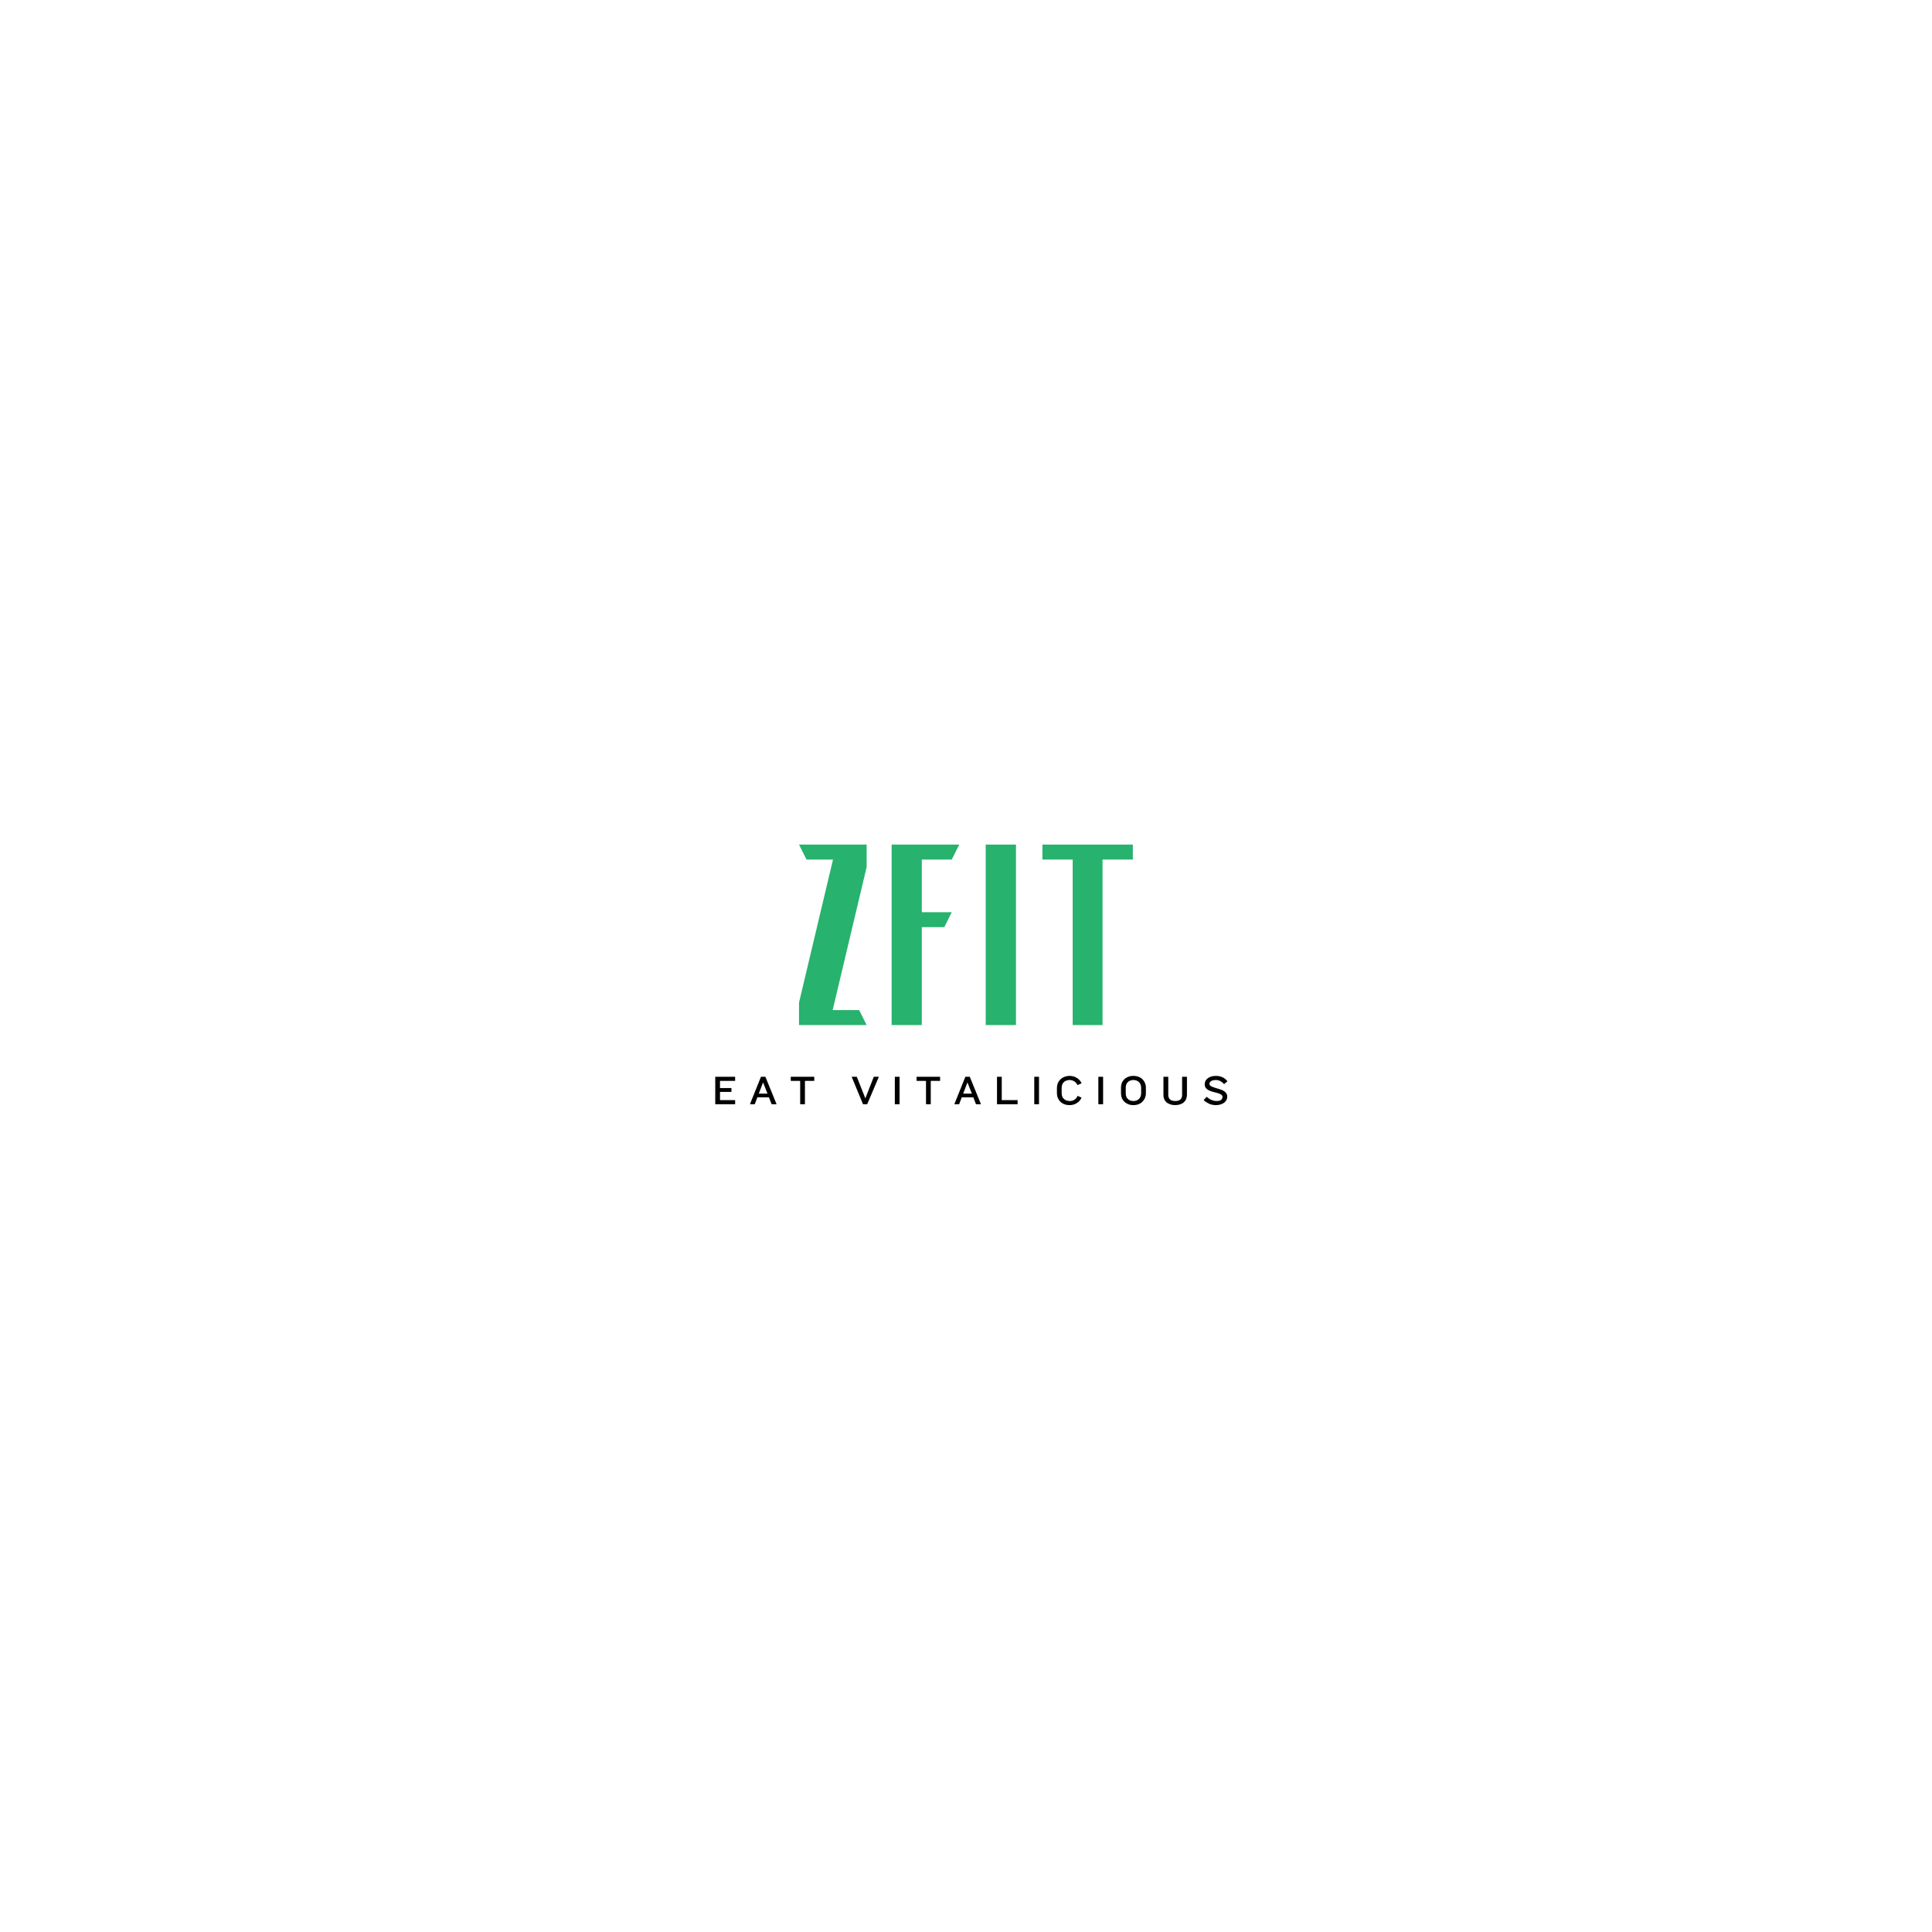
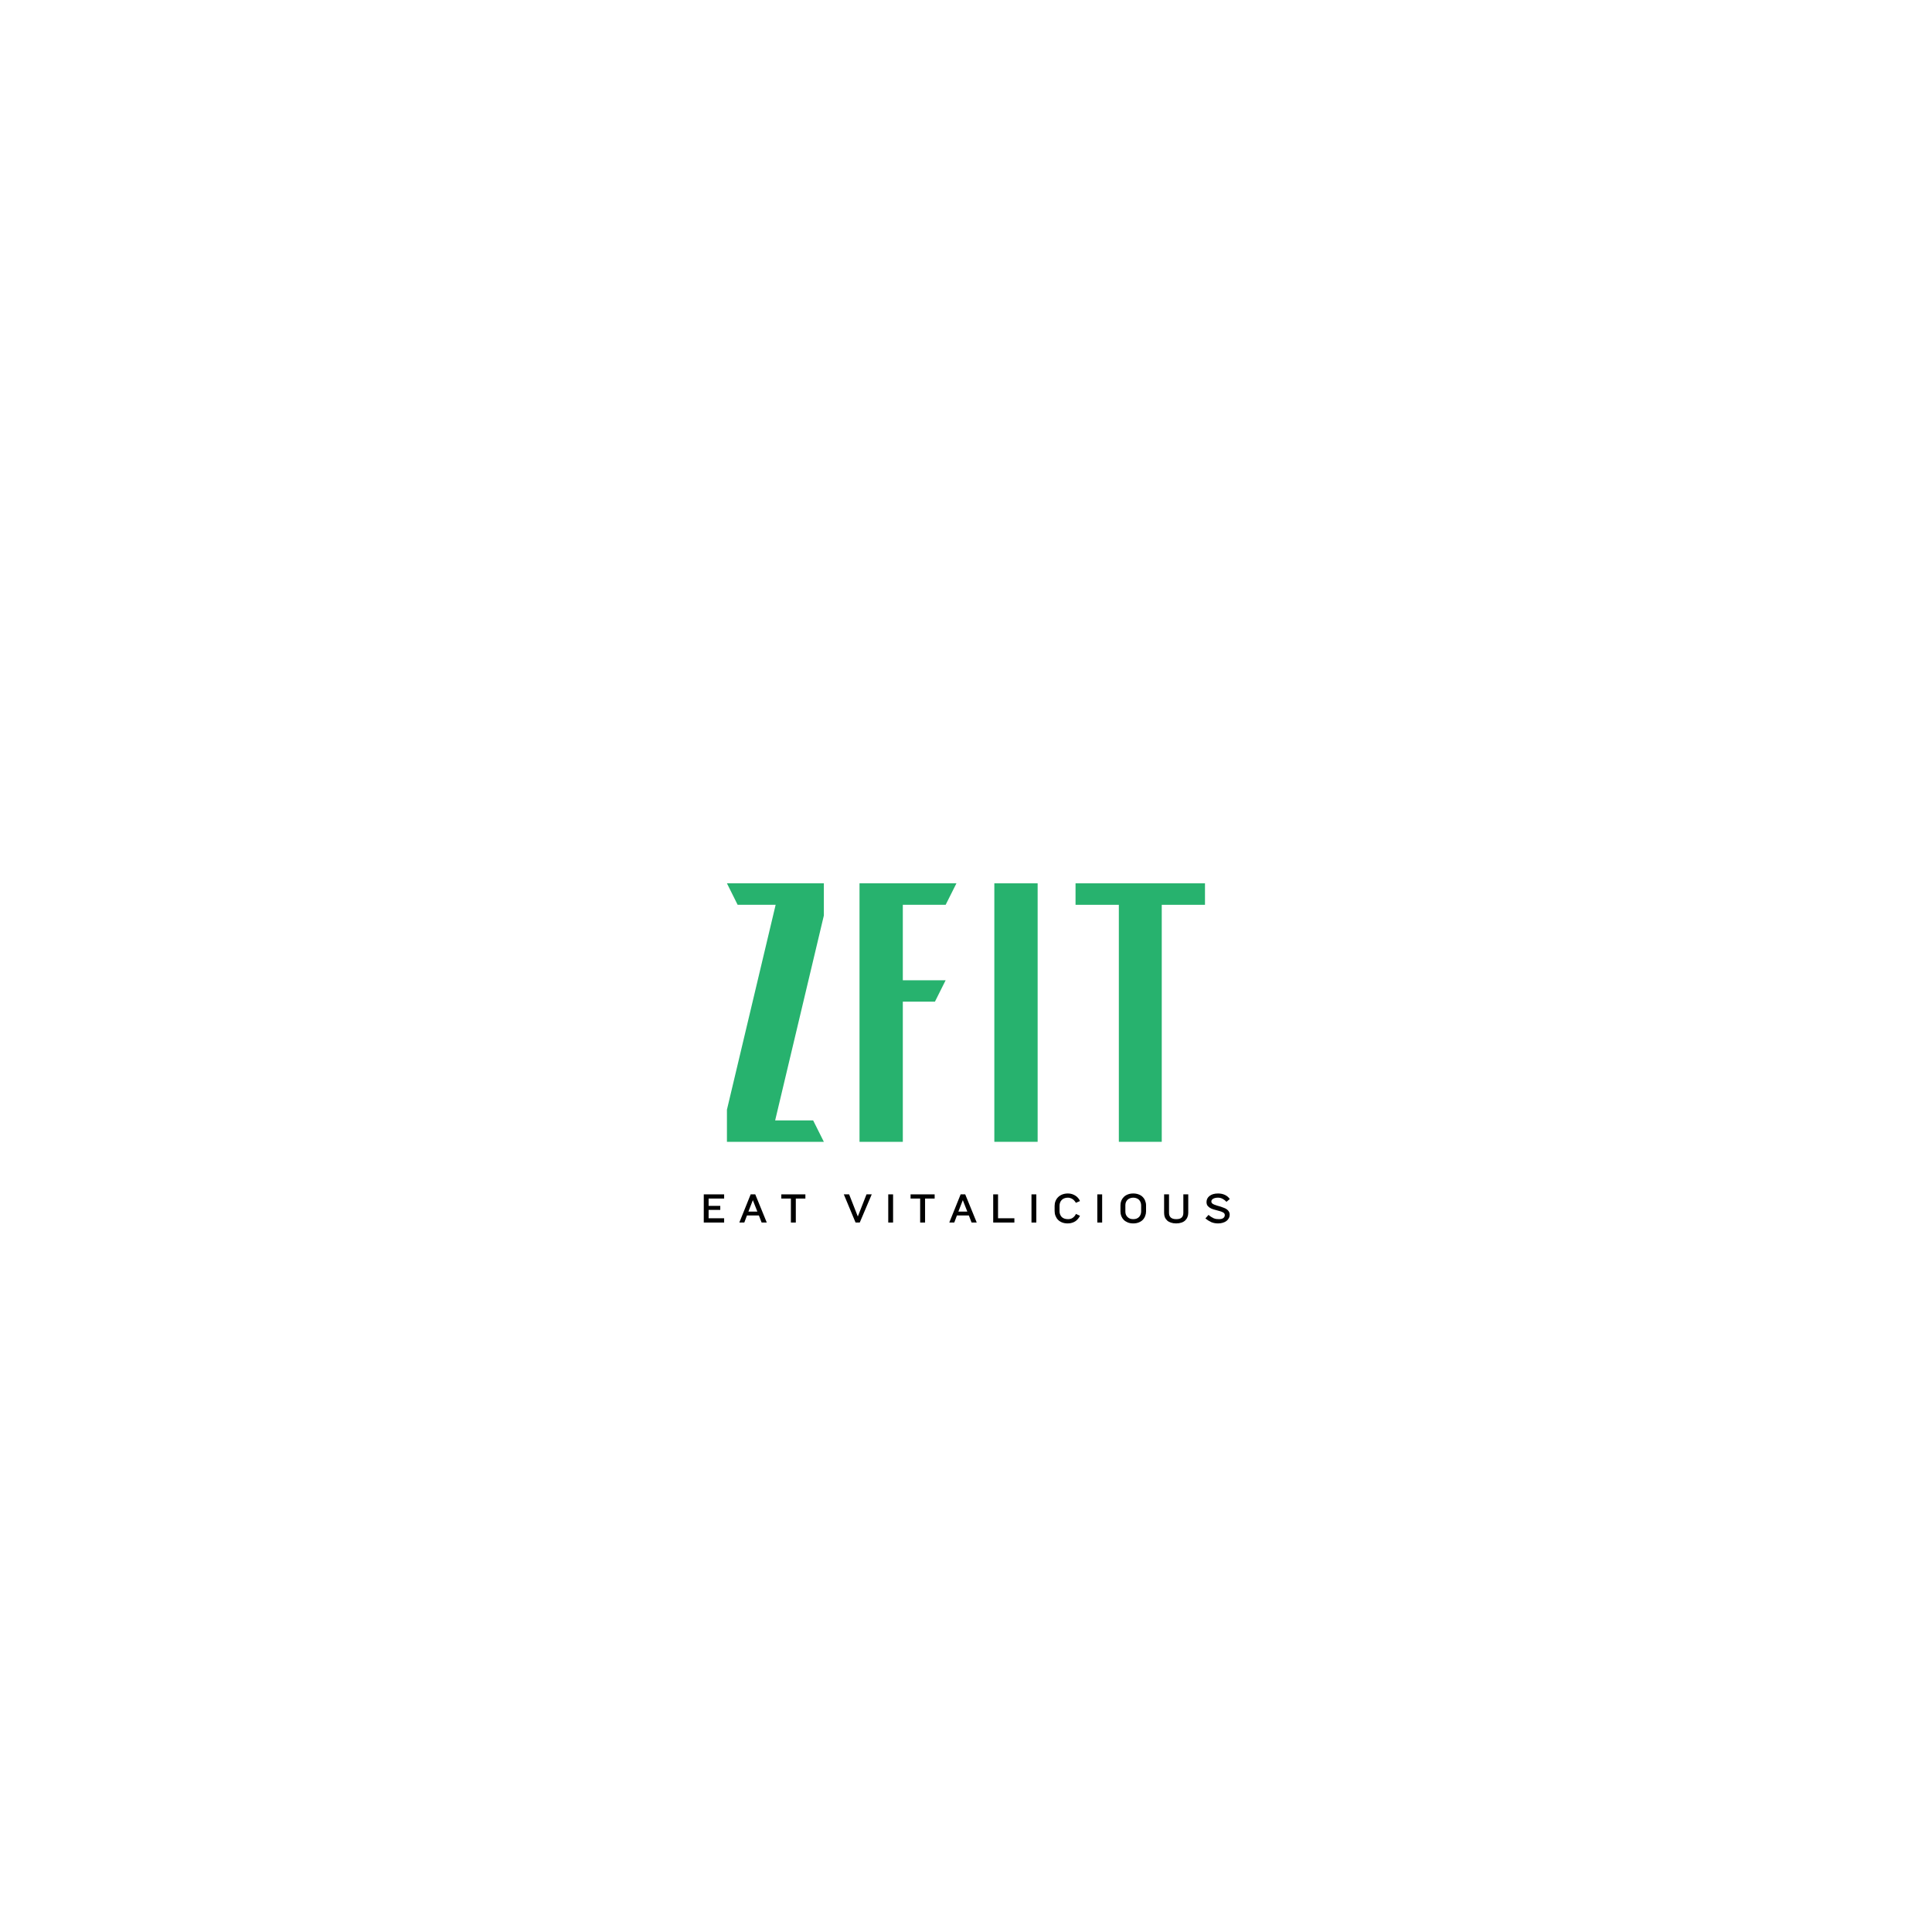
<svg xmlns="http://www.w3.org/2000/svg" width="500" zoomAndPan="magnify" viewBox="0 0 375 375" height="500" preserveAspectRatio="xMidYMid meet" version="1.2">
  <defs />
-   <g id="8514b90325">
+   <g id="2a45050189">
    <g style="fill:#27b26e;fill-opacity:1;">
-       <g transform="translate(153.2765, 198.9643)">
-         <path style="stroke:none" d="M 1.812 -4.359 L 8.406 -32.125 L 3.266 -32.125 L 1.812 -35.031 L 14.938 -35.031 L 14.938 -30.672 L 8.344 -2.906 L 13.484 -2.906 L 14.938 0 L 1.812 0 Z M 1.812 -4.359 " />
+       <g transform="translate(138.5038, 221.625)">
+         <path style="stroke:none" d="M 2.594 -6.234 L 12.047 -46 L 4.672 -46 L 2.594 -50.172 L 21.406 -50.172 L 21.406 -43.922 L 11.953 -4.156 L 19.328 -4.156 L 21.406 0 L 2.594 0 Z M 2.594 -6.234 " />
      </g>
    </g>
    <g style="fill:#27b26e;fill-opacity:1;">
-       <g transform="translate(170.0328, 198.9643)">
-         <path style="stroke:none" d="M 3.031 -35.031 L 16.156 -35.031 L 14.703 -32.125 L 8.891 -32.125 L 8.891 -21.906 L 14.703 -21.906 L 13.25 -19 L 8.891 -19 L 8.891 0 L 3.031 0 Z M 3.031 -35.031 " />
+       <g transform="translate(162.5022, 221.625)">
+         <path style="stroke:none" d="M 4.328 -50.172 L 23.141 -50.172 L 21.047 -46 L 12.734 -46 L 12.734 -31.359 L 21.047 -31.359 L 18.969 -27.203 L 12.734 -27.203 L 12.734 0 L 4.328 0 Z M 4.328 -50.172 " />
      </g>
    </g>
    <g style="fill:#27b26e;fill-opacity:1;">
-       <g transform="translate(187.999, 198.9643)">
-         <path style="stroke:none" d="M 3.328 -35.031 L 9.203 -35.031 L 9.203 0 L 3.328 0 Z M 3.328 -35.031 " />
+       <g transform="translate(188.2333, 221.625)">
+         <path style="stroke:none" d="M 4.766 -50.172 L 13.172 -50.172 L 13.172 0 L 4.766 0 Z M 4.766 -50.172 " />
      </g>
    </g>
    <g style="fill:#27b26e;fill-opacity:1;">
-       <g transform="translate(200.5209, 198.9643)">
-         <path style="stroke:none" d="M 7.688 -32.125 L 1.812 -32.125 L 1.812 -35.031 L 19.359 -35.031 L 19.359 -32.125 L 13.484 -32.125 L 13.484 0 L 7.688 0 Z M 7.688 -32.125 " />
+       <g transform="translate(206.1672, 221.625)">
+         <path style="stroke:none" d="M 11 -46 L 2.594 -46 L 2.594 -50.172 L 27.719 -50.172 L 27.719 -46 L 19.328 -46 L 19.328 0 L 11 0 Z M 11 -46 " />
      </g>
    </g>
    <g style="fill:#000000;fill-opacity:1;">
-       <g transform="translate(138.2044, 214.3302)">
-         <path style="stroke:none" d="M 0.625 0 L 0.625 -5.328 L 4.484 -5.328 L 4.484 -4.531 L 1.547 -4.531 L 1.547 -3.141 L 3.766 -3.141 L 3.766 -2.391 L 1.547 -2.391 L 1.547 -0.797 L 4.484 -0.797 L 4.484 0 Z M 0.625 0 " />
+       <g transform="translate(135.9462, 237.2935)">
+         <path style="stroke:none" d="M 0.656 0 L 0.656 -5.469 L 4.609 -5.469 L 4.609 -4.656 L 1.594 -4.656 L 1.594 -3.234 L 3.859 -3.234 L 3.859 -2.453 L 1.594 -2.453 L 1.594 -0.828 L 4.609 -0.828 L 4.609 0 Z M 0.656 0 " />
      </g>
    </g>
    <g style="fill:#000000;fill-opacity:1;">
-       <g transform="translate(145.4684, 214.3302)">
-         <path style="stroke:none" d="M 4.297 0 L 3.781 -1.344 L 1.531 -1.344 L 1.031 0 L 0.094 0 L 2.234 -5.328 L 3.094 -5.328 L 5.266 0 Z M 2.641 -4.234 L 1.812 -2.062 L 3.5 -2.062 Z M 2.641 -4.234 " />
+       <g transform="translate(143.4082, 237.2935)">
+         <path style="stroke:none" d="M 4.422 0 L 3.891 -1.375 L 1.578 -1.375 L 1.062 0 L 0.094 0 L 2.297 -5.469 L 3.188 -5.469 L 5.422 0 Z M 2.719 -4.344 L 1.859 -2.125 L 3.594 -2.125 Z M 2.719 -4.344 " />
      </g>
    </g>
    <g style="fill:#000000;fill-opacity:1;">
-       <g transform="translate(153.2205, 214.3302)">
-         <path style="stroke:none" d="M 3.016 -4.531 L 3.016 0 L 2.094 0 L 2.094 -4.531 L 0.266 -4.531 L 0.266 -5.328 L 4.828 -5.328 L 4.828 -4.531 Z M 3.016 -4.531 " />
+       <g transform="translate(151.3715, 237.2935)">
+         <path style="stroke:none" d="M 3.094 -4.656 L 3.094 0 L 2.141 0 L 2.141 -4.656 L 0.281 -4.656 L 0.281 -5.469 L 4.953 -5.469 L 4.953 -4.656 Z M 3.094 -4.656 " />
      </g>
    </g>
    <g style="fill:#000000;fill-opacity:1;">
-       <g transform="translate(160.7165, 214.3302)">
+       <g transform="translate(159.0718, 237.2935)">
        <path style="stroke:none" d="" />
      </g>
    </g>
    <g style="fill:#000000;fill-opacity:1;">
-       <g transform="translate(165.1965, 214.3302)">
-         <path style="stroke:none" d="M 3.125 0 L 2.312 0 L 0.109 -5.328 L 1.109 -5.328 L 2.766 -1.141 L 4.406 -5.328 L 5.391 -5.328 Z M 3.125 0 " />
+       <g transform="translate(163.6739, 237.2935)">
+         <path style="stroke:none" d="M 3.203 0 L 2.391 0 L 0.109 -5.469 L 1.141 -5.469 L 2.828 -1.172 L 4.516 -5.469 L 5.531 -5.469 Z M 3.203 0 " />
      </g>
    </g>
    <g style="fill:#000000;fill-opacity:1;">
-       <g transform="translate(173.0606, 214.3302)">
-         <path style="stroke:none" d="M 0.625 0 L 0.625 -5.328 L 1.547 -5.328 L 1.547 0 Z M 0.625 0 " />
+       <g transform="translate(171.7523, 237.2935)">
+         <path style="stroke:none" d="M 0.656 0 L 0.656 -5.469 L 1.594 -5.469 L 1.594 0 Z M 0.656 0 " />
      </g>
    </g>
    <g style="fill:#000000;fill-opacity:1;">
-       <g transform="translate(177.6446, 214.3302)">
-         <path style="stroke:none" d="M 3.016 -4.531 L 3.016 0 L 2.094 0 L 2.094 -4.531 L 0.266 -4.531 L 0.266 -5.328 L 4.828 -5.328 L 4.828 -4.531 Z M 3.016 -4.531 " />
+       <g transform="translate(176.4612, 237.2935)">
+         <path style="stroke:none" d="M 3.094 -4.656 L 3.094 0 L 2.141 0 L 2.141 -4.656 L 0.281 -4.656 L 0.281 -5.469 L 4.953 -5.469 L 4.953 -4.656 Z M 3.094 -4.656 " />
      </g>
    </g>
    <g style="fill:#000000;fill-opacity:1;">
-       <g transform="translate(185.1406, 214.3302)">
-         <path style="stroke:none" d="M 4.297 0 L 3.781 -1.344 L 1.531 -1.344 L 1.031 0 L 0.094 0 L 2.234 -5.328 L 3.094 -5.328 L 5.266 0 Z M 2.641 -4.234 L 1.812 -2.062 L 3.5 -2.062 Z M 2.641 -4.234 " />
+       <g transform="translate(184.1616, 237.2935)">
+         <path style="stroke:none" d="M 4.422 0 L 3.891 -1.375 L 1.578 -1.375 L 1.062 0 L 0.094 0 L 2.297 -5.469 L 3.188 -5.469 L 5.422 0 Z M 2.719 -4.344 L 1.859 -2.125 L 3.594 -2.125 Z M 2.719 -4.344 " />
      </g>
    </g>
    <g style="fill:#000000;fill-opacity:1;">
-       <g transform="translate(192.8926, 214.3302)">
-         <path style="stroke:none" d="M 0.625 0 L 0.625 -5.328 L 1.547 -5.328 L 1.547 -0.797 L 4.625 -0.797 L 4.625 0 Z M 0.625 0 " />
+       <g transform="translate(192.1249, 237.2935)">
+         <path style="stroke:none" d="M 0.656 0 L 0.656 -5.469 L 1.594 -5.469 L 1.594 -0.828 L 4.766 -0.828 L 4.766 0 Z M 0.656 0 " />
      </g>
    </g>
    <g style="fill:#000000;fill-opacity:1;">
-       <g transform="translate(200.1247, 214.3302)">
-         <path style="stroke:none" d="M 0.625 0 L 0.625 -5.328 L 1.547 -5.328 L 1.547 0 Z M 0.625 0 " />
+       <g transform="translate(199.554, 237.2935)">
+         <path style="stroke:none" d="M 0.656 0 L 0.656 -5.469 L 1.594 -5.469 L 1.594 0 Z M 0.656 0 " />
      </g>
    </g>
    <g style="fill:#000000;fill-opacity:1;">
-       <g transform="translate(204.7087, 214.3302)">
-         <path style="stroke:none" d="M 4.438 -3.719 C 4.375 -3.844 4.297 -3.961 4.203 -4.078 C 4.109 -4.203 4 -4.305 3.875 -4.391 C 3.75 -4.484 3.609 -4.555 3.453 -4.609 C 3.297 -4.672 3.117 -4.703 2.922 -4.703 C 2.672 -4.703 2.445 -4.66 2.25 -4.578 C 2.051 -4.504 1.883 -4.398 1.75 -4.266 C 1.625 -4.129 1.523 -3.969 1.453 -3.781 C 1.391 -3.594 1.359 -3.383 1.359 -3.156 L 1.359 -2.141 C 1.359 -1.922 1.391 -1.719 1.453 -1.531 C 1.523 -1.352 1.629 -1.195 1.766 -1.062 C 1.898 -0.926 2.066 -0.816 2.266 -0.734 C 2.461 -0.66 2.691 -0.625 2.953 -0.625 C 3.328 -0.625 3.641 -0.719 3.891 -0.906 C 4.141 -1.094 4.328 -1.332 4.453 -1.625 L 5.219 -1.281 C 5.133 -1.094 5.023 -0.91 4.891 -0.734 C 4.754 -0.566 4.586 -0.414 4.391 -0.281 C 4.203 -0.145 3.984 -0.035 3.734 0.047 C 3.492 0.129 3.219 0.172 2.906 0.172 C 2.508 0.172 2.156 0.109 1.844 -0.016 C 1.539 -0.141 1.285 -0.305 1.078 -0.516 C 0.867 -0.734 0.707 -0.984 0.594 -1.266 C 0.488 -1.547 0.438 -1.848 0.438 -2.172 L 0.438 -3.125 C 0.438 -3.445 0.488 -3.75 0.594 -4.031 C 0.707 -4.32 0.875 -4.578 1.094 -4.797 C 1.312 -5.016 1.578 -5.188 1.891 -5.312 C 2.203 -5.438 2.551 -5.5 2.938 -5.5 C 3.227 -5.5 3.492 -5.457 3.734 -5.375 C 3.984 -5.289 4.207 -5.18 4.406 -5.047 C 4.602 -4.91 4.77 -4.758 4.906 -4.594 C 5.039 -4.426 5.145 -4.25 5.219 -4.062 Z M 4.438 -3.719 " />
+       <g transform="translate(204.263, 237.2935)">
+         <path style="stroke:none" d="M 4.562 -3.828 C 4.5 -3.953 4.414 -4.07 4.312 -4.188 C 4.219 -4.312 4.102 -4.422 3.969 -4.516 C 3.844 -4.609 3.695 -4.68 3.531 -4.734 C 3.375 -4.797 3.203 -4.828 3.016 -4.828 C 2.742 -4.828 2.508 -4.785 2.312 -4.703 C 2.113 -4.629 1.945 -4.52 1.812 -4.375 C 1.676 -4.238 1.57 -4.07 1.5 -3.875 C 1.426 -3.688 1.391 -3.477 1.391 -3.25 L 1.391 -2.188 C 1.391 -1.969 1.426 -1.766 1.5 -1.578 C 1.57 -1.391 1.676 -1.223 1.812 -1.078 C 1.957 -0.941 2.129 -0.836 2.328 -0.766 C 2.535 -0.691 2.773 -0.656 3.047 -0.656 C 3.422 -0.656 3.734 -0.75 3.984 -0.938 C 4.242 -1.125 4.441 -1.367 4.578 -1.672 L 5.359 -1.312 C 5.273 -1.125 5.16 -0.941 5.016 -0.766 C 4.879 -0.586 4.711 -0.426 4.516 -0.281 C 4.316 -0.145 4.086 -0.035 3.828 0.047 C 3.578 0.129 3.297 0.172 2.984 0.172 C 2.578 0.172 2.211 0.109 1.891 -0.016 C 1.578 -0.141 1.312 -0.312 1.094 -0.531 C 0.883 -0.75 0.723 -1.004 0.609 -1.297 C 0.492 -1.586 0.438 -1.898 0.438 -2.234 L 0.438 -3.219 C 0.438 -3.551 0.492 -3.863 0.609 -4.156 C 0.723 -4.445 0.891 -4.703 1.109 -4.922 C 1.336 -5.148 1.613 -5.328 1.938 -5.453 C 2.258 -5.578 2.625 -5.641 3.031 -5.641 C 3.32 -5.641 3.594 -5.598 3.844 -5.516 C 4.094 -5.43 4.316 -5.32 4.516 -5.188 C 4.723 -5.051 4.895 -4.895 5.031 -4.719 C 5.176 -4.539 5.285 -4.359 5.359 -4.172 Z M 4.562 -3.828 " />
      </g>
    </g>
    <g style="fill:#000000;fill-opacity:1;">
-       <g transform="translate(212.5647, 214.3302)">
-         <path style="stroke:none" d="M 0.625 0 L 0.625 -5.328 L 1.547 -5.328 L 1.547 0 Z M 0.625 0 " />
+       <g transform="translate(212.3331, 237.2935)">
+         <path style="stroke:none" d="M 0.656 0 L 0.656 -5.469 L 1.594 -5.469 L 1.594 0 Z M 0.656 0 " />
      </g>
    </g>
    <g style="fill:#000000;fill-opacity:1;">
-       <g transform="translate(217.1487, 214.3302)">
-         <path style="stroke:none" d="M 5.266 -2.094 C 5.266 -1.789 5.207 -1.504 5.094 -1.234 C 4.988 -0.961 4.832 -0.723 4.625 -0.516 C 4.426 -0.305 4.176 -0.141 3.875 -0.016 C 3.57 0.109 3.227 0.172 2.844 0.172 C 2.457 0.172 2.113 0.109 1.812 -0.016 C 1.52 -0.141 1.27 -0.305 1.062 -0.516 C 0.852 -0.723 0.695 -0.961 0.594 -1.234 C 0.488 -1.504 0.438 -1.789 0.438 -2.094 L 0.438 -3.25 C 0.438 -3.551 0.488 -3.836 0.594 -4.109 C 0.695 -4.379 0.852 -4.617 1.062 -4.828 C 1.27 -5.035 1.52 -5.195 1.812 -5.312 C 2.113 -5.438 2.457 -5.5 2.844 -5.5 C 3.227 -5.5 3.57 -5.438 3.875 -5.312 C 4.176 -5.195 4.426 -5.035 4.625 -4.828 C 4.832 -4.617 4.988 -4.379 5.094 -4.109 C 5.207 -3.836 5.266 -3.551 5.266 -3.25 Z M 4.344 -3.25 C 4.344 -3.445 4.305 -3.633 4.234 -3.812 C 4.172 -3.988 4.078 -4.141 3.953 -4.266 C 3.828 -4.398 3.672 -4.504 3.484 -4.578 C 3.305 -4.66 3.094 -4.703 2.844 -4.703 C 2.602 -4.703 2.391 -4.66 2.203 -4.578 C 2.016 -4.504 1.859 -4.398 1.734 -4.266 C 1.609 -4.141 1.516 -3.988 1.453 -3.812 C 1.391 -3.633 1.359 -3.445 1.359 -3.25 L 1.359 -2.078 C 1.359 -1.879 1.391 -1.691 1.453 -1.516 C 1.516 -1.336 1.609 -1.18 1.734 -1.047 C 1.859 -0.922 2.016 -0.816 2.203 -0.734 C 2.391 -0.66 2.602 -0.625 2.844 -0.625 C 3.094 -0.625 3.305 -0.66 3.484 -0.734 C 3.672 -0.816 3.828 -0.922 3.953 -1.047 C 4.078 -1.18 4.172 -1.336 4.234 -1.516 C 4.305 -1.691 4.344 -1.879 4.344 -2.078 Z M 4.344 -3.25 " />
+       <g transform="translate(217.042, 237.2935)">
+         <path style="stroke:none" d="M 5.406 -2.141 C 5.406 -1.836 5.348 -1.547 5.234 -1.266 C 5.129 -0.984 4.973 -0.734 4.766 -0.516 C 4.555 -0.305 4.297 -0.141 3.984 -0.016 C 3.672 0.109 3.316 0.172 2.922 0.172 C 2.523 0.172 2.172 0.109 1.859 -0.016 C 1.555 -0.141 1.297 -0.305 1.078 -0.516 C 0.867 -0.734 0.707 -0.984 0.594 -1.266 C 0.488 -1.547 0.438 -1.836 0.438 -2.141 L 0.438 -3.344 C 0.438 -3.656 0.488 -3.945 0.594 -4.219 C 0.707 -4.5 0.867 -4.742 1.078 -4.953 C 1.297 -5.172 1.555 -5.336 1.859 -5.453 C 2.172 -5.578 2.523 -5.641 2.922 -5.641 C 3.316 -5.641 3.672 -5.578 3.984 -5.453 C 4.297 -5.336 4.555 -5.172 4.766 -4.953 C 4.973 -4.742 5.129 -4.5 5.234 -4.219 C 5.348 -3.945 5.406 -3.656 5.406 -3.344 Z M 4.453 -3.344 C 4.453 -3.551 4.414 -3.742 4.344 -3.922 C 4.281 -4.098 4.188 -4.254 4.062 -4.391 C 3.938 -4.523 3.773 -4.629 3.578 -4.703 C 3.391 -4.785 3.172 -4.828 2.922 -4.828 C 2.672 -4.828 2.453 -4.785 2.266 -4.703 C 2.078 -4.629 1.914 -4.523 1.781 -4.391 C 1.656 -4.254 1.555 -4.098 1.484 -3.922 C 1.422 -3.742 1.391 -3.551 1.391 -3.344 L 1.391 -2.141 C 1.391 -1.93 1.422 -1.738 1.484 -1.562 C 1.555 -1.383 1.656 -1.227 1.781 -1.094 C 1.914 -0.957 2.078 -0.848 2.266 -0.766 C 2.453 -0.691 2.672 -0.656 2.922 -0.656 C 3.172 -0.656 3.391 -0.691 3.578 -0.766 C 3.773 -0.848 3.938 -0.957 4.062 -1.094 C 4.188 -1.227 4.281 -1.383 4.344 -1.562 C 4.414 -1.738 4.453 -1.93 4.453 -2.141 Z M 4.453 -3.344 " />
      </g>
    </g>
    <g style="fill:#000000;fill-opacity:1;">
-       <g transform="translate(225.2448, 214.3302)">
-         <path style="stroke:none" d="M 5.141 -1.828 C 5.141 -1.535 5.086 -1.266 4.984 -1.016 C 4.891 -0.773 4.742 -0.566 4.547 -0.391 C 4.359 -0.211 4.125 -0.078 3.844 0.016 C 3.562 0.117 3.227 0.172 2.844 0.172 C 2.477 0.172 2.156 0.117 1.875 0.016 C 1.594 -0.078 1.352 -0.207 1.156 -0.375 C 0.969 -0.551 0.82 -0.758 0.719 -1 C 0.625 -1.25 0.578 -1.523 0.578 -1.828 L 0.578 -5.328 L 1.516 -5.328 L 1.516 -1.828 C 1.516 -1.441 1.625 -1.145 1.844 -0.938 C 2.07 -0.727 2.414 -0.625 2.875 -0.625 C 3.344 -0.625 3.68 -0.727 3.891 -0.938 C 4.098 -1.145 4.203 -1.441 4.203 -1.828 L 4.203 -5.328 L 5.141 -5.328 Z M 5.141 -1.828 " />
+       <g transform="translate(225.3587, 237.2935)">
+         <path style="stroke:none" d="M 5.281 -1.875 C 5.281 -1.582 5.227 -1.312 5.125 -1.062 C 5.031 -0.812 4.883 -0.594 4.688 -0.406 C 4.488 -0.219 4.242 -0.078 3.953 0.016 C 3.66 0.117 3.316 0.172 2.922 0.172 C 2.547 0.172 2.211 0.117 1.922 0.016 C 1.629 -0.078 1.383 -0.211 1.188 -0.391 C 0.988 -0.578 0.836 -0.789 0.734 -1.031 C 0.641 -1.281 0.594 -1.562 0.594 -1.875 L 0.594 -5.469 L 1.547 -5.469 L 1.547 -1.875 C 1.547 -1.477 1.66 -1.176 1.891 -0.969 C 2.129 -0.758 2.484 -0.656 2.953 -0.656 C 3.441 -0.656 3.789 -0.758 4 -0.969 C 4.219 -1.176 4.328 -1.477 4.328 -1.875 L 4.328 -5.469 L 5.281 -5.469 Z M 5.281 -1.875 " />
      </g>
    </g>
    <g style="fill:#000000;fill-opacity:1;">
-       <g transform="translate(233.3648, 214.3302)">
-         <path style="stroke:none" d="M 4.844 -1.484 C 4.844 -1.242 4.789 -1.02 4.688 -0.812 C 4.582 -0.613 4.43 -0.441 4.234 -0.297 C 4.035 -0.148 3.801 -0.035 3.531 0.047 C 3.27 0.129 2.973 0.172 2.641 0.172 C 2.172 0.172 1.75 0.086 1.375 -0.078 C 1 -0.242 0.625 -0.477 0.25 -0.781 L 0.844 -1.438 C 1.02 -1.289 1.188 -1.164 1.344 -1.062 C 1.508 -0.957 1.672 -0.875 1.828 -0.812 C 1.984 -0.75 2.141 -0.703 2.297 -0.672 C 2.461 -0.641 2.641 -0.625 2.828 -0.625 C 3.203 -0.625 3.477 -0.695 3.656 -0.844 C 3.832 -1 3.922 -1.188 3.922 -1.406 C 3.922 -1.602 3.832 -1.758 3.656 -1.875 C 3.488 -1.988 3.273 -2.082 3.016 -2.156 C 2.766 -2.227 2.488 -2.301 2.188 -2.375 C 1.895 -2.445 1.617 -2.539 1.359 -2.656 C 1.098 -2.77 0.883 -2.922 0.719 -3.109 C 0.551 -3.305 0.469 -3.562 0.469 -3.875 C 0.469 -4.102 0.516 -4.316 0.609 -4.516 C 0.711 -4.711 0.859 -4.883 1.047 -5.031 C 1.234 -5.176 1.461 -5.289 1.734 -5.375 C 2.004 -5.457 2.305 -5.5 2.641 -5.5 C 3.141 -5.5 3.578 -5.406 3.953 -5.219 C 4.336 -5.031 4.645 -4.773 4.875 -4.453 L 4.234 -3.906 C 4.035 -4.133 3.801 -4.32 3.531 -4.469 C 3.258 -4.625 2.961 -4.703 2.641 -4.703 C 2.273 -4.703 1.973 -4.633 1.734 -4.5 C 1.504 -4.363 1.391 -4.188 1.391 -3.969 C 1.391 -3.832 1.438 -3.719 1.531 -3.625 C 1.633 -3.539 1.766 -3.461 1.922 -3.391 C 2.086 -3.316 2.273 -3.25 2.484 -3.188 C 2.691 -3.133 2.898 -3.07 3.109 -3 C 3.328 -2.938 3.539 -2.863 3.75 -2.781 C 3.957 -2.707 4.141 -2.609 4.297 -2.484 C 4.461 -2.367 4.594 -2.227 4.688 -2.062 C 4.789 -1.906 4.844 -1.711 4.844 -1.484 Z M 4.844 -1.484 " />
+       <g transform="translate(233.7001, 237.2935)">
+         <path style="stroke:none" d="M 4.984 -1.531 C 4.984 -1.281 4.926 -1.051 4.812 -0.844 C 4.707 -0.633 4.551 -0.453 4.344 -0.297 C 4.145 -0.148 3.906 -0.035 3.625 0.047 C 3.352 0.129 3.051 0.172 2.719 0.172 C 2.238 0.172 1.801 0.086 1.406 -0.078 C 1.02 -0.254 0.641 -0.492 0.266 -0.797 L 0.875 -1.484 C 1.051 -1.328 1.223 -1.195 1.391 -1.094 C 1.555 -0.988 1.719 -0.898 1.875 -0.828 C 2.039 -0.766 2.207 -0.719 2.375 -0.688 C 2.539 -0.664 2.719 -0.656 2.906 -0.656 C 3.281 -0.656 3.562 -0.727 3.75 -0.875 C 3.938 -1.02 4.031 -1.211 4.031 -1.453 C 4.031 -1.648 3.941 -1.805 3.766 -1.922 C 3.586 -2.035 3.367 -2.129 3.109 -2.203 C 2.848 -2.285 2.562 -2.363 2.25 -2.438 C 1.945 -2.508 1.66 -2.602 1.391 -2.719 C 1.129 -2.844 0.91 -3.004 0.734 -3.203 C 0.566 -3.398 0.484 -3.66 0.484 -3.984 C 0.484 -4.211 0.531 -4.426 0.625 -4.625 C 0.727 -4.832 0.875 -5.008 1.062 -5.156 C 1.258 -5.312 1.492 -5.43 1.766 -5.516 C 2.047 -5.598 2.363 -5.641 2.719 -5.641 C 3.227 -5.641 3.676 -5.547 4.062 -5.359 C 4.457 -5.172 4.77 -4.906 5 -4.562 L 4.344 -4.016 C 4.145 -4.254 3.906 -4.445 3.625 -4.594 C 3.344 -4.75 3.039 -4.828 2.719 -4.828 C 2.332 -4.828 2.02 -4.758 1.781 -4.625 C 1.539 -4.488 1.422 -4.305 1.422 -4.078 C 1.422 -3.941 1.469 -3.828 1.562 -3.734 C 1.664 -3.641 1.801 -3.555 1.969 -3.484 C 2.145 -3.41 2.336 -3.344 2.547 -3.281 C 2.766 -3.227 2.984 -3.164 3.203 -3.094 C 3.422 -3.02 3.633 -2.941 3.844 -2.859 C 4.062 -2.785 4.254 -2.688 4.422 -2.562 C 4.586 -2.445 4.723 -2.301 4.828 -2.125 C 4.93 -1.957 4.984 -1.758 4.984 -1.531 Z M 4.984 -1.531 " />
      </g>
    </g>
  </g>
</svg>
